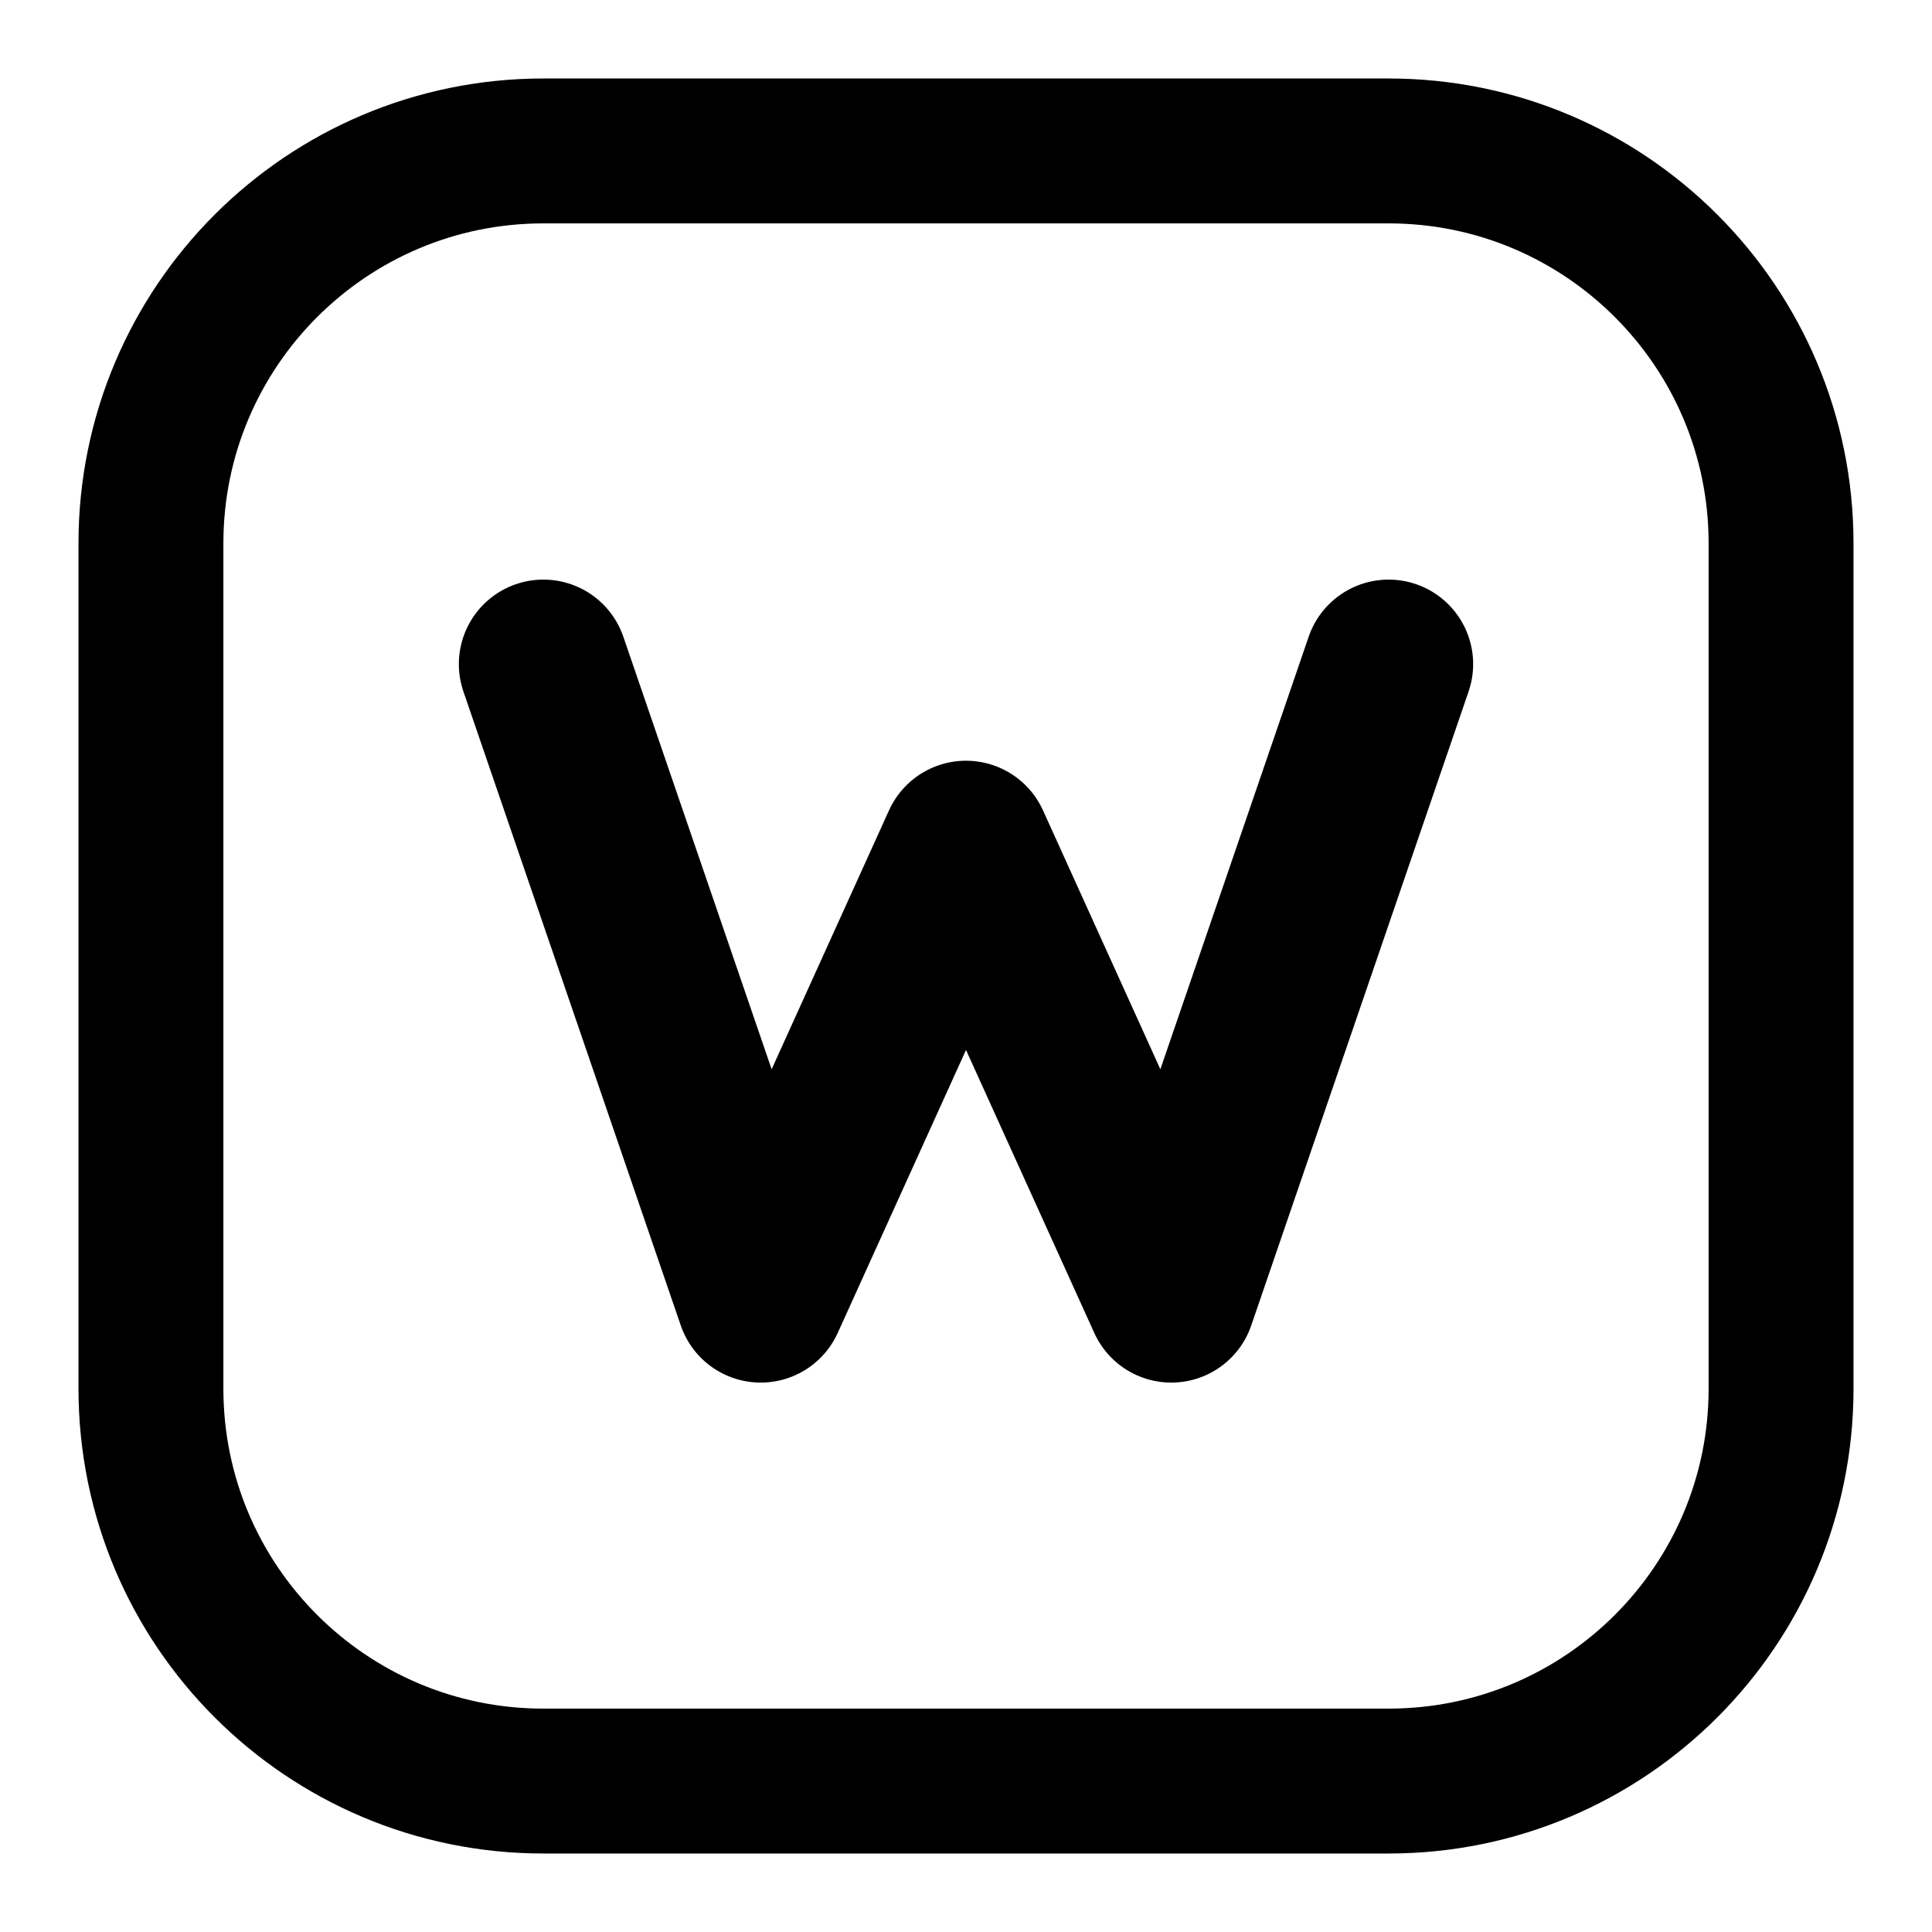
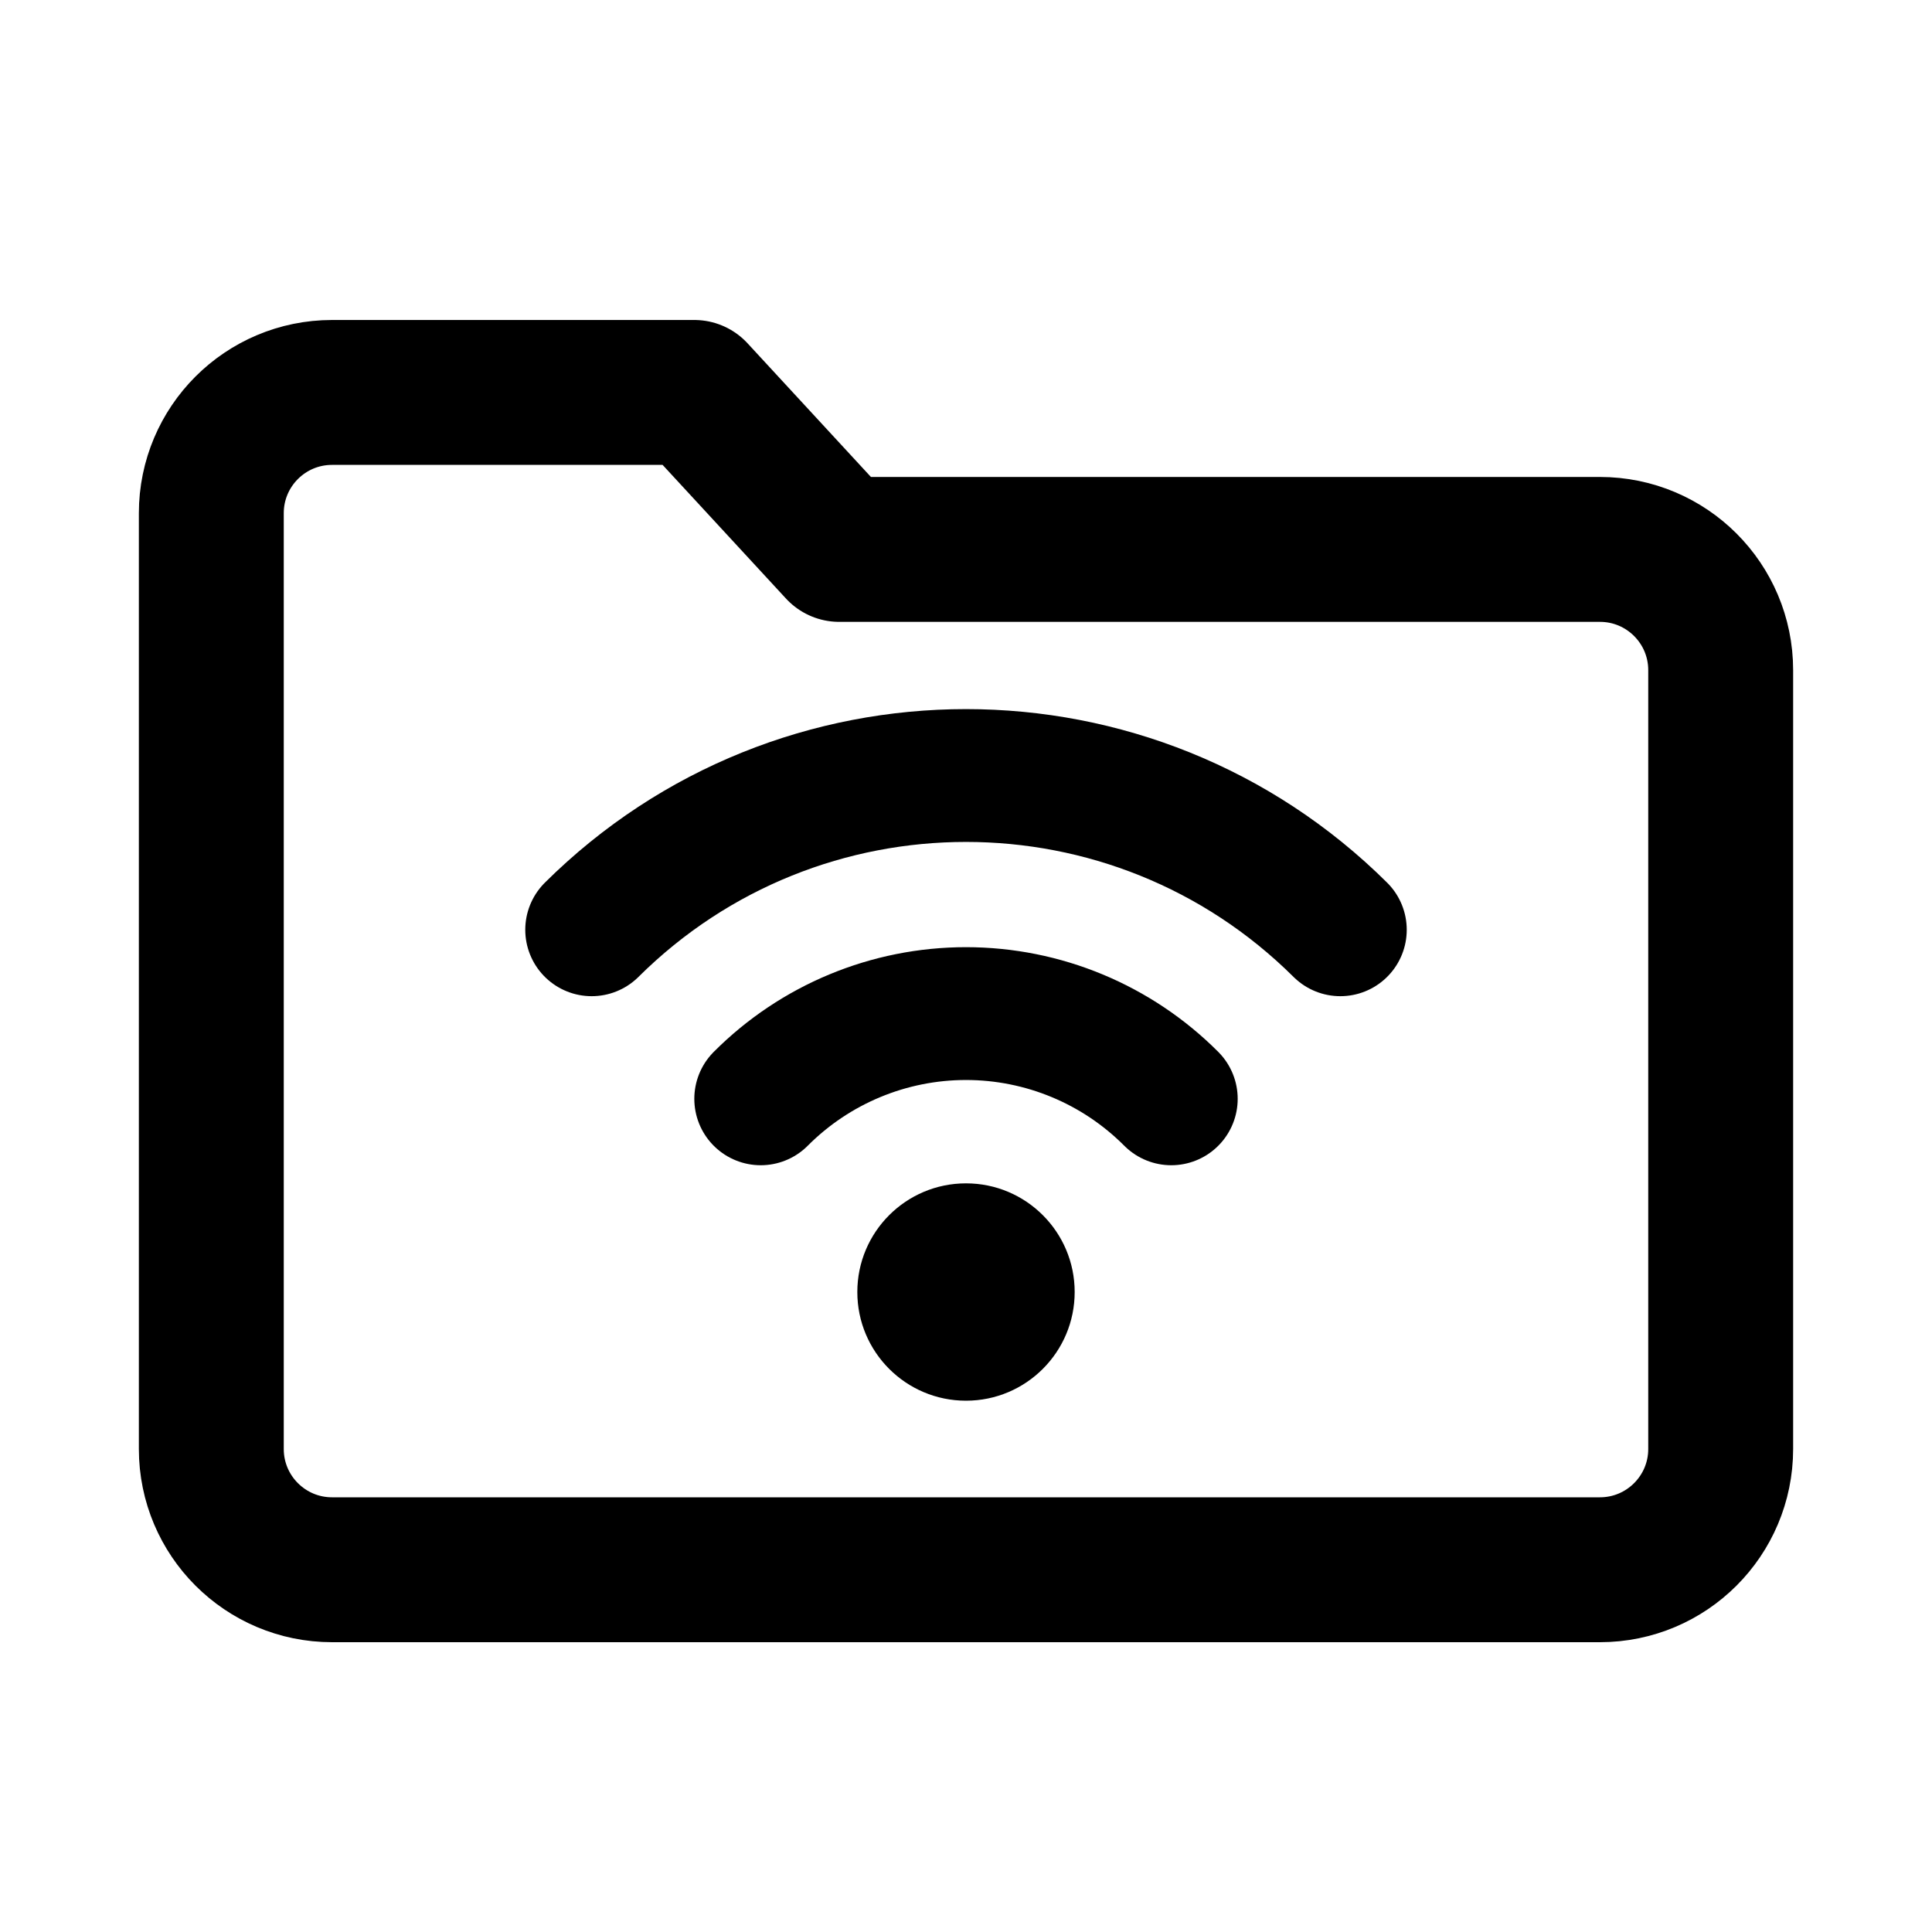
<svg xmlns="http://www.w3.org/2000/svg" viewBox="0 0 32 32">
-   <rect x="2.5" y="2.5" width="27" height="27" rx="6.5" stroke="#000000" stroke-width="2.4" fill="none" />
-   <path d="M9 11 12.6 21.5 16 14l3.4 7.5L23 11" stroke="#000000" stroke-width="2.8" stroke-linecap="round" stroke-linejoin="round" fill="none" />
+   <path d="M3.5 8.5a2 2 0 0 1 2-2h6l2.4 2.6h12.6a2 2 0 0 1 2 2V24a2 2 0 0 1-2 2h-21a2 2 0 0 1-2-2z" stroke="#000000" stroke-width="2.4" stroke-linejoin="round" fill="none" />
+   <circle cx="16" cy="21.4" r="1.8" fill="#000000" />
+   <path d="M12.6 18.2a4.8 4.8 0 0 1 6.8 0M9.8 15.4a8.8 8.8 0 0 1 12.4 0" stroke="#000000" stroke-width="2.2" stroke-linecap="round" fill="none" />
</svg>
